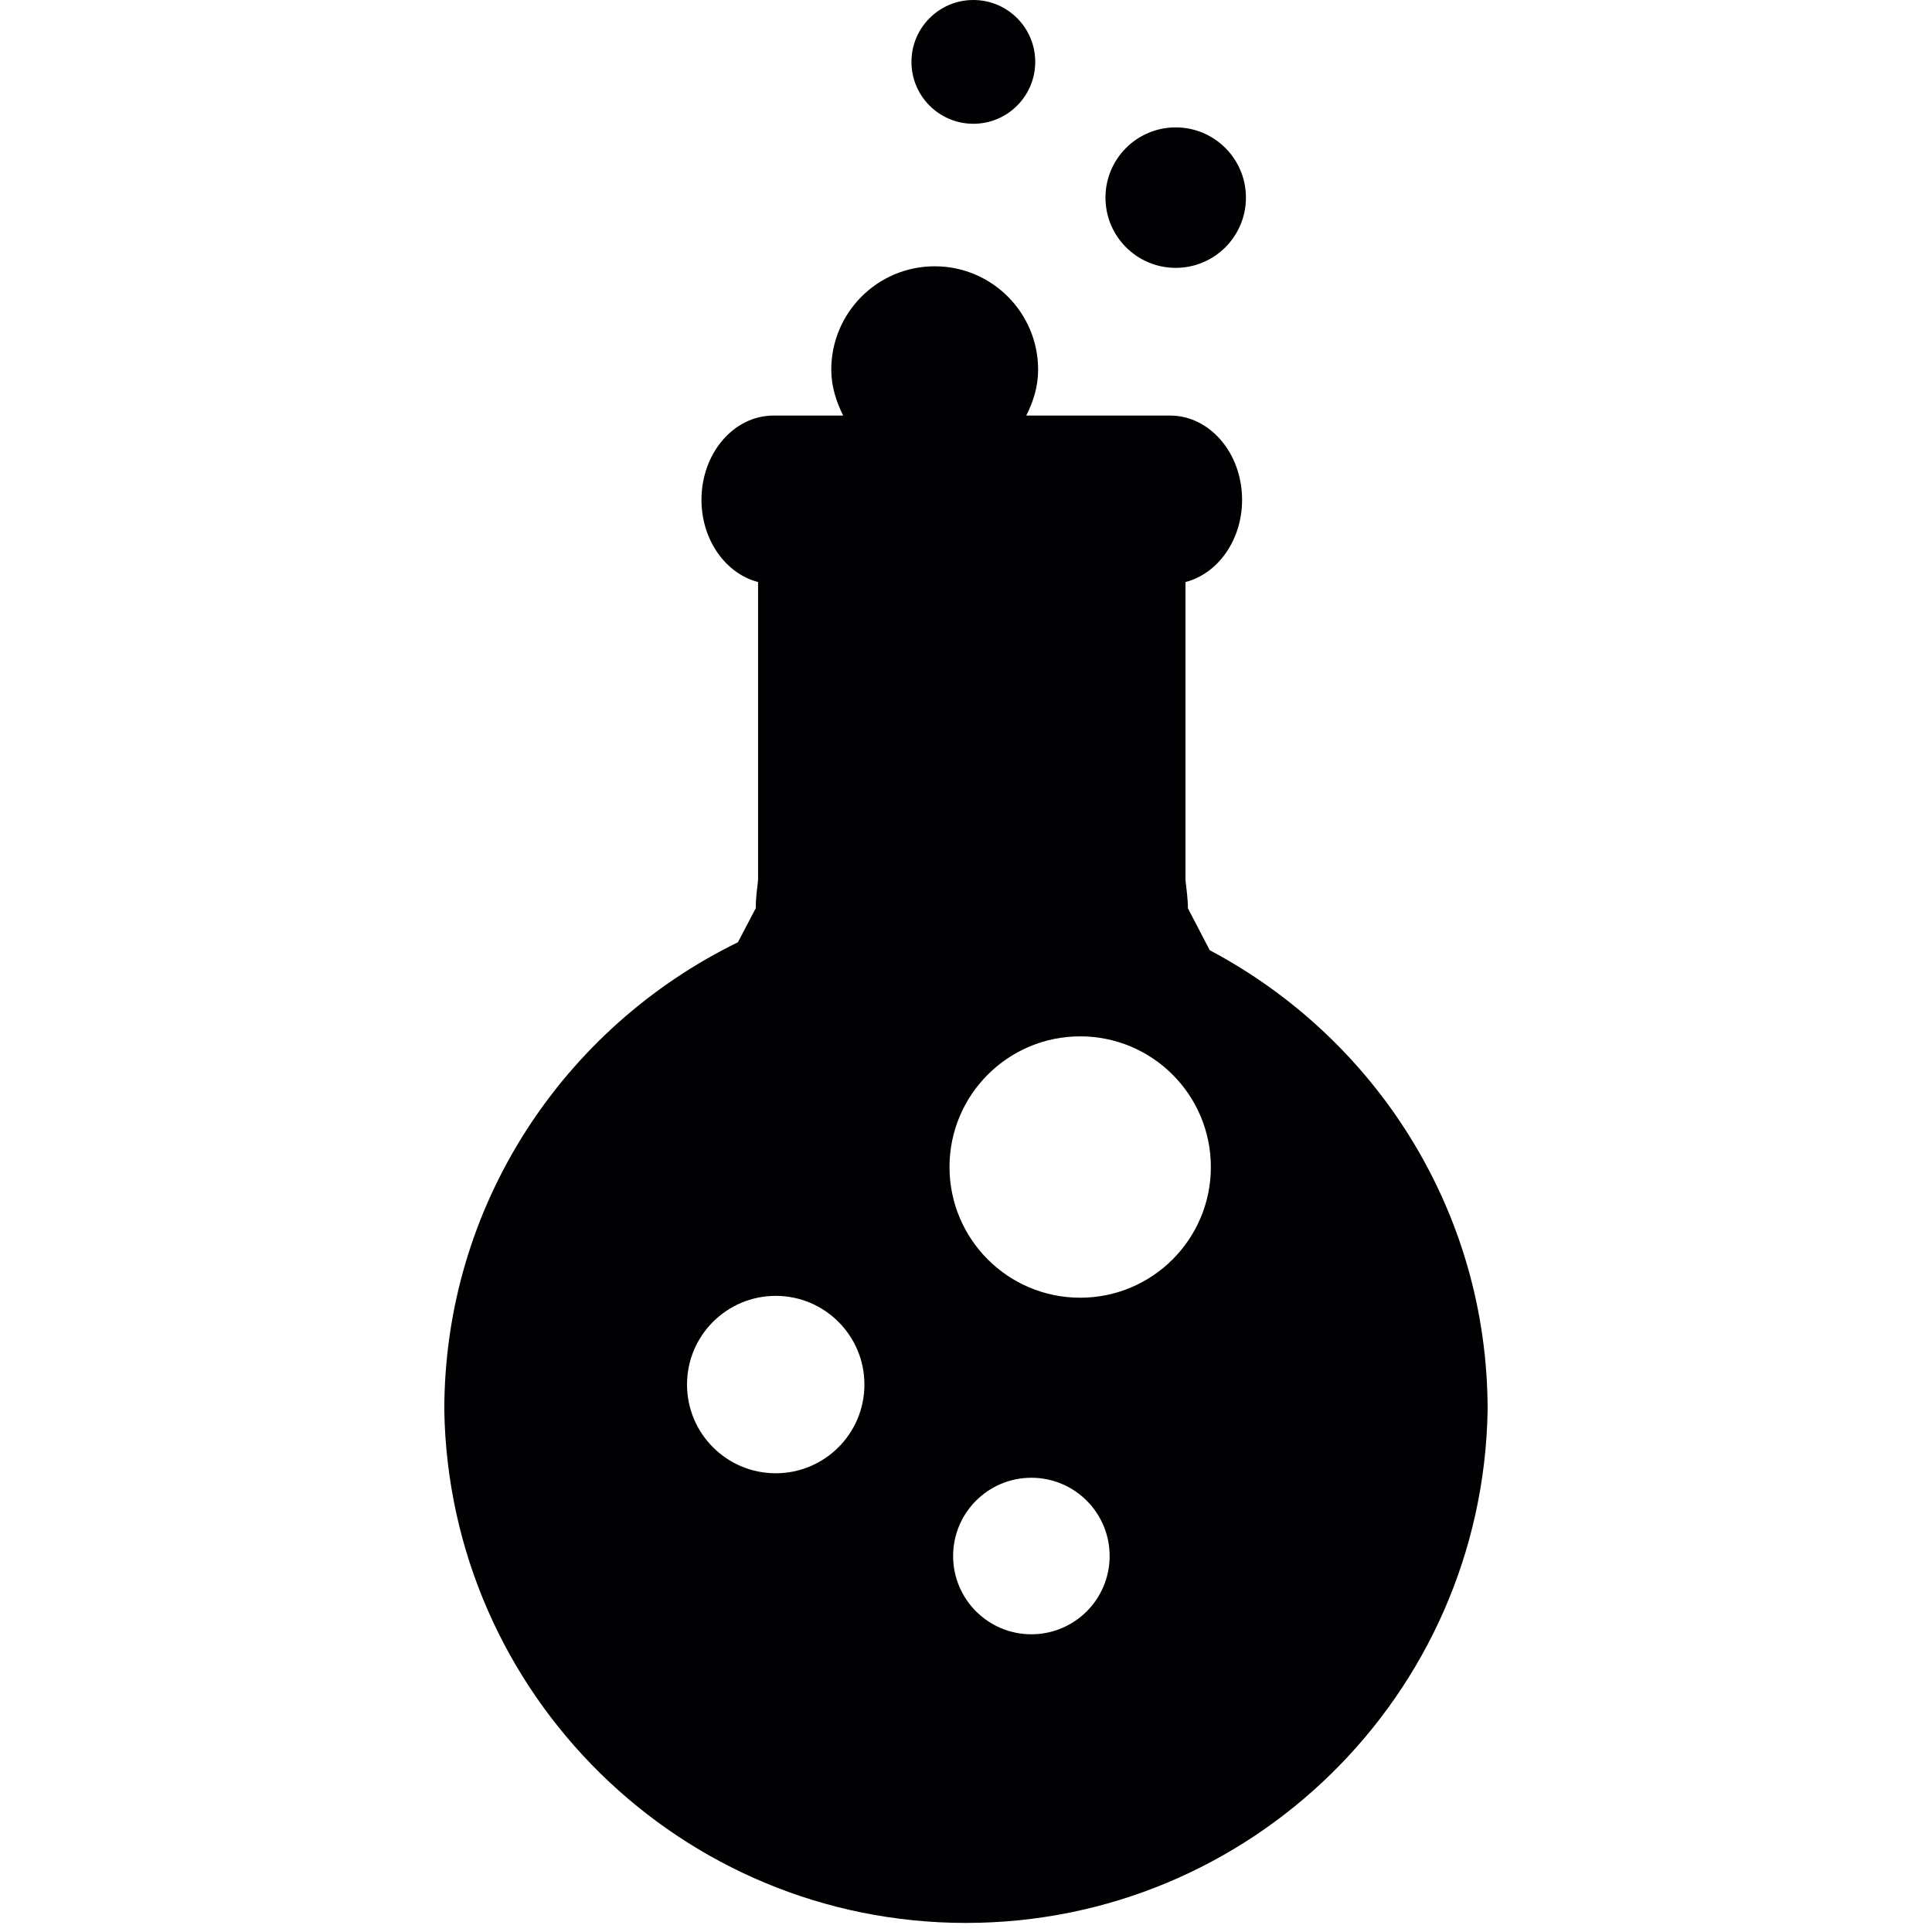
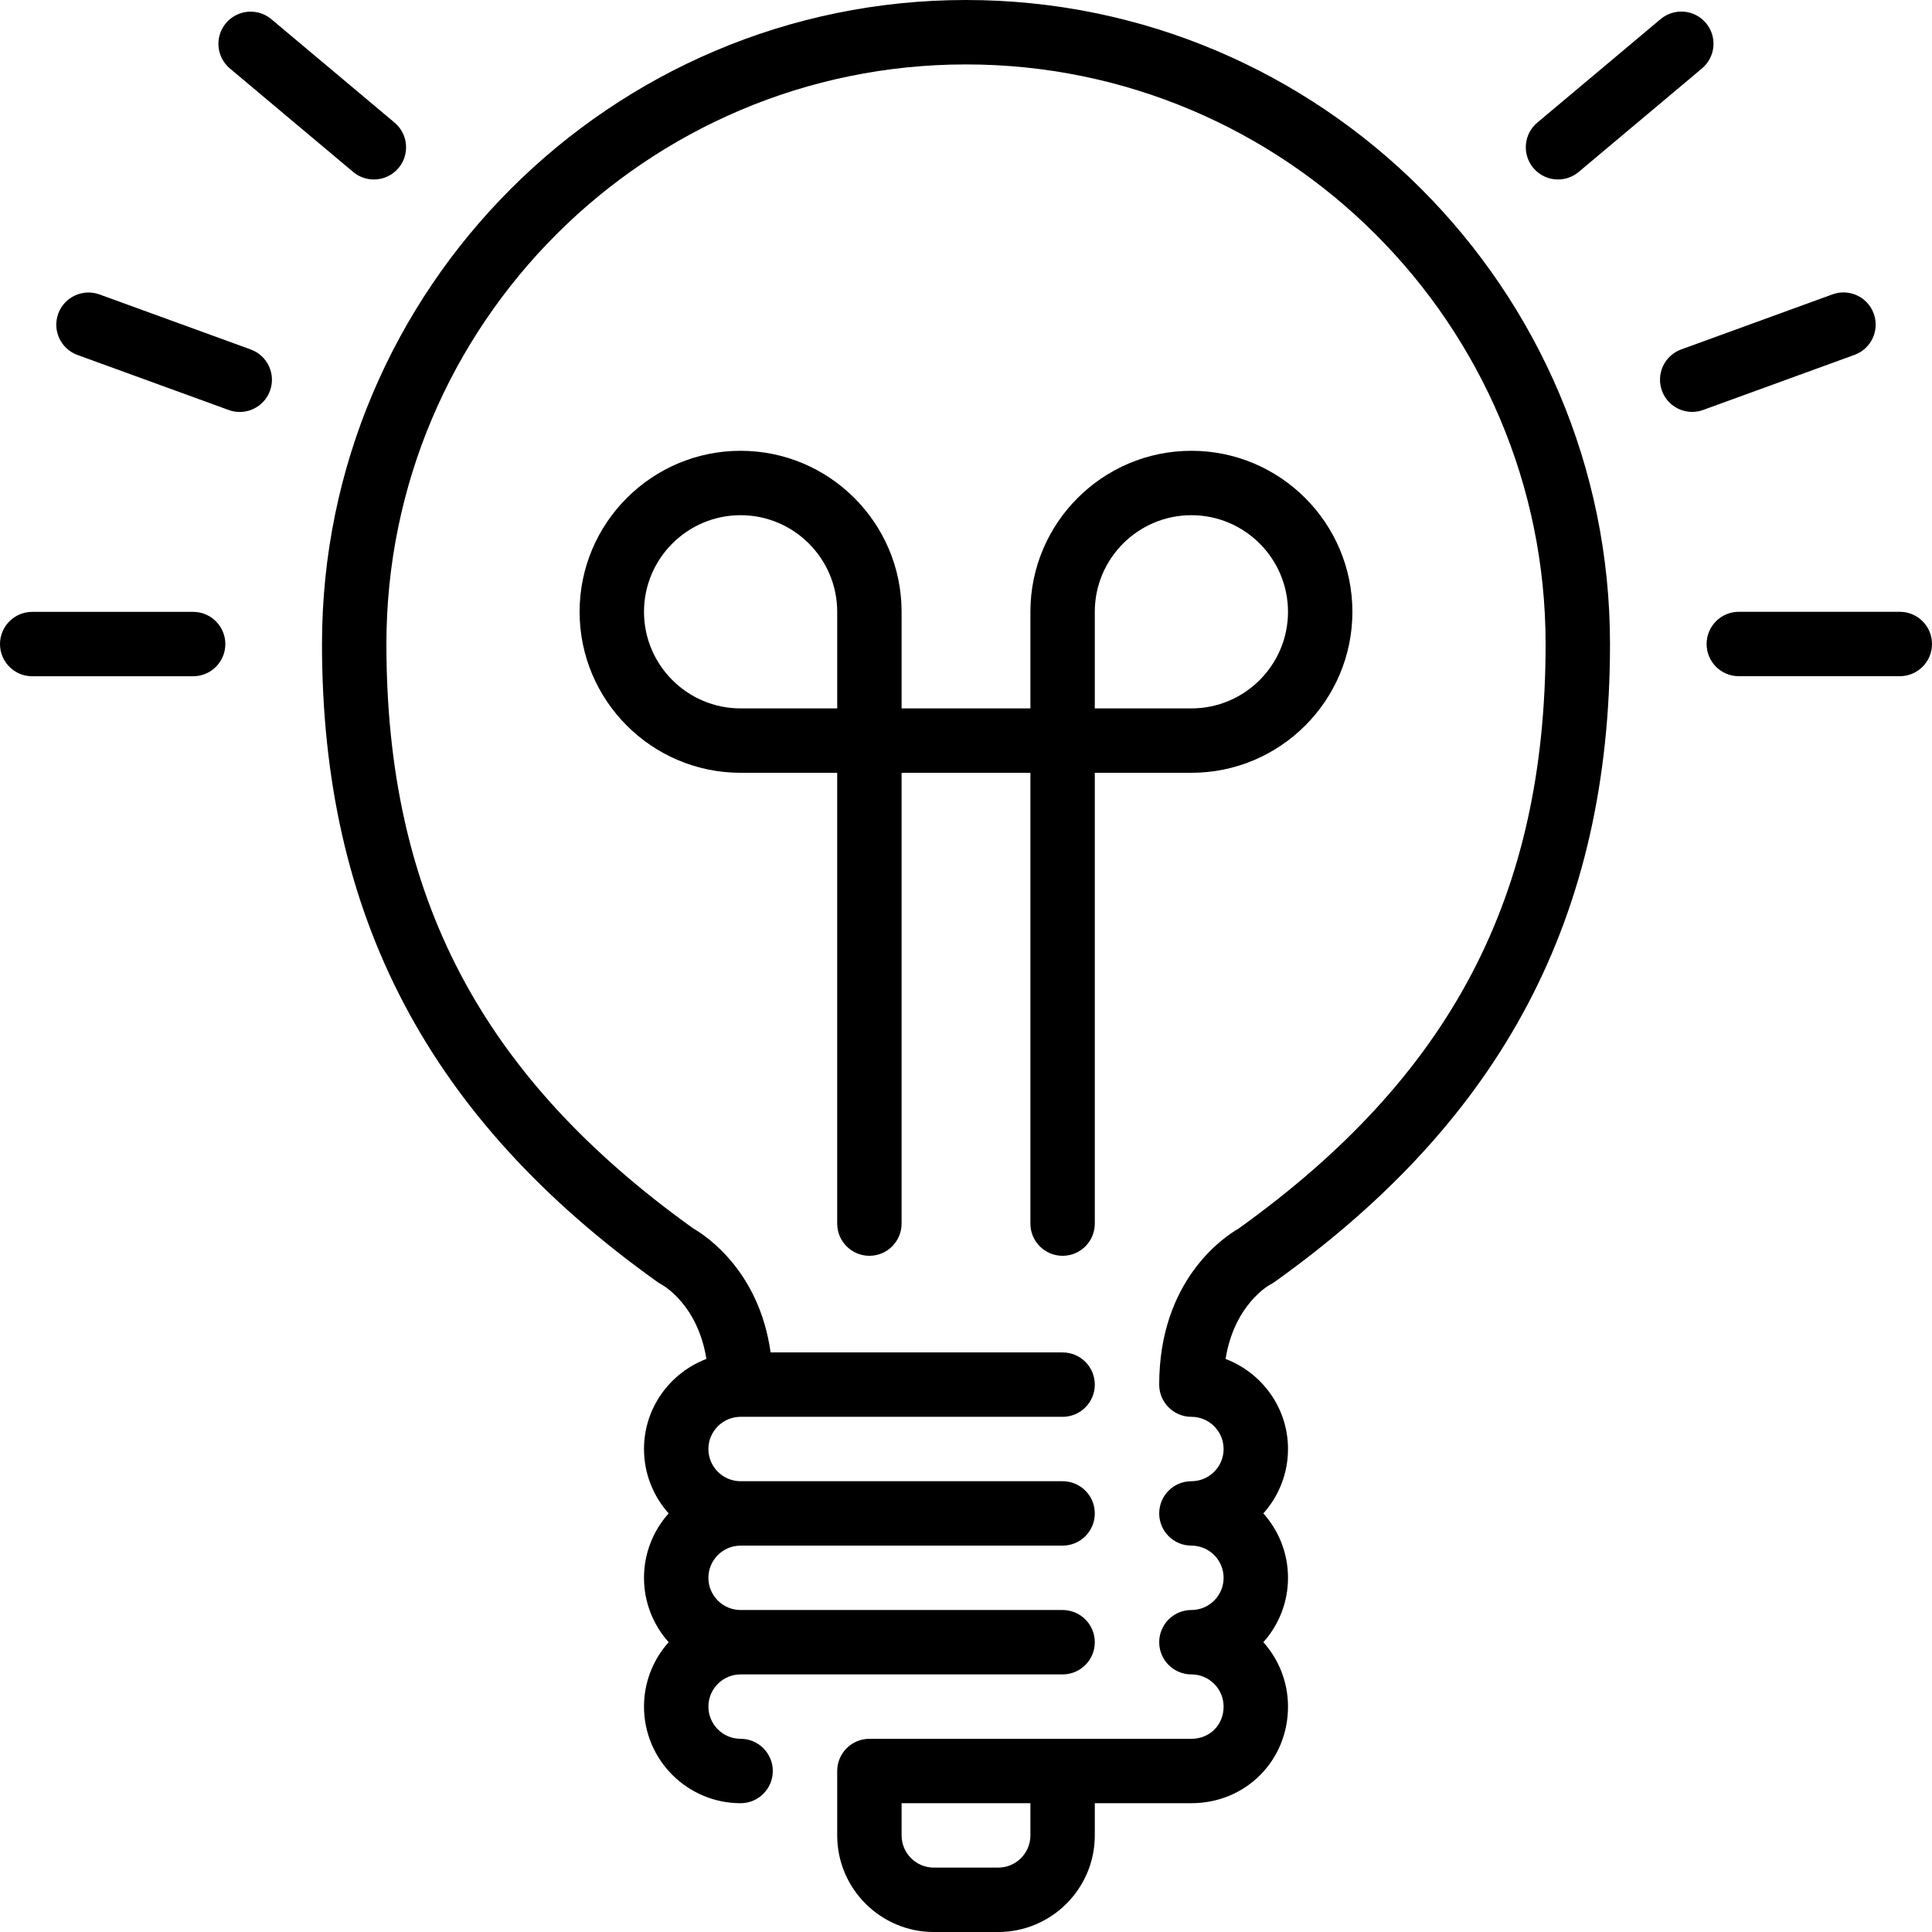
- <svg xmlns="http://www.w3.org/2000/svg" viewBox="0 0 24.069 24.069">
-   <path d="M14.647 1.587a.875.875 0 1 1 0 1.75.875.875 0 0 1 0-1.75zm.424 10.251l-.272-.523c0-.12-.018-.235-.03-.35V7.251c.403-.104.705-.522.705-1.024 0-.581-.402-1.05-.898-1.05h-1.791c.089-.174.148-.363.148-.571a1.288 1.288 0 0 0-2.577 0c0 .208.062.397.148.571h-.867c-.496 0-.898.469-.898 1.05 0 .502.303.92.705 1.024v3.714c-.013.114-.029.229-.029.35l-.222.424c-2.163 1.056-3.658 3.264-3.658 5.831a6.5 6.5 0 0 0 12.998 0c.002-2.49-1.404-4.642-3.462-5.732zm-5.407 6.516a1.105 1.105 0 1 1 0-2.21 1.105 1.105 0 0 1 0 2.21zm3.185 2.006a.975.975 0 1 1 0-1.95.975.975 0 0 1 0 1.95zm.608-4.193a1.628 1.628 0 1 1 0-3.256 1.628 1.628 0 0 1 0 3.256zM12.126 0a.77.77 0 1 1 0 1.542.77.77 0 0 1 0-1.542z" fill="#010002" />
+ <svg xmlns="http://www.w3.org/2000/svg" viewBox="0 0 512 512">
+   <path d="M281.6 332.8a8.53 8.53 0 0 0 8.533-8.533V204.8h25.6c23.526 0 42.667-19.14 42.667-42.667 0-23.526-19.14-42.667-42.667-42.667-23.526 0-42.667 19.14-42.667 42.667v25.6h-34.133v-25.6c0-23.526-19.14-42.667-42.667-42.667-23.526 0-42.667 19.14-42.667 42.667 0 23.526 19.14 42.667 42.667 42.667h25.6v119.467c0 4.71 3.823 8.533 8.533 8.533s8.533-3.823 8.533-8.533V204.8h34.133v119.467a8.534 8.534 0 0 0 8.535 8.533zm8.533-170.667c0-14.114 11.486-25.6 25.6-25.6s25.6 11.486 25.6 25.6-11.486 25.6-25.6 25.6h-25.6v-25.6zm-68.266 25.6h-25.6c-14.114 0-25.6-11.486-25.6-25.6s11.486-25.6 25.6-25.6 25.6 11.486 25.6 25.6v25.6zM60.928 18.15l32.666 27.418a8.488 8.488 0 0 0 5.487 1.997 8.492 8.492 0 0 0 6.536-3.046c3.029-3.61 2.56-8.994-1.05-12.023L71.902 5.077c-3.61-3.021-8.986-2.551-12.023 1.05-3.03 3.618-2.561 8.994 1.049 12.023zM66.449 92.612L26.368 78.029a8.548 8.548 0 0 0-10.94 5.103c-1.604 4.429.674 9.327 5.103 10.94l40.081 14.583c.964.35 1.946.521 2.918.521a8.551 8.551 0 0 0 8.021-5.623c1.614-4.43-.673-9.328-5.102-10.941zM412.894 47.565a8.49 8.49 0 0 0 5.47-1.997l32.683-27.435a8.527 8.527 0 0 0 1.05-12.023c-3.004-3.593-8.388-4.079-12.015-1.05l-32.683 27.435c-3.61 3.029-4.079 8.405-1.05 12.023a8.52 8.52 0 0 0 6.545 3.047zM51.183 162.15H8.533A8.536 8.536 0 0 0 0 170.683a8.536 8.536 0 0 0 8.533 8.533h42.65a8.536 8.536 0 0 0 8.533-8.533 8.536 8.536 0 0 0-8.533-8.533zM496.555 83.106c-1.604-4.42-6.511-6.716-10.931-5.094l-40.09 14.592a8.53 8.53 0 0 0-5.103 10.94 8.535 8.535 0 0 0 8.021 5.615c.964 0 1.954-.162 2.91-.521l40.098-14.592c4.429-1.613 6.716-6.511 5.095-10.94z" />
+   <path d="M256 0C161.894 0 85.333 76.561 85.333 170.667c0 72.021 28.245 125.747 88.909 169.079.29.205.717.461 1.033.631.444.239 9.626 5.367 11.93 19.755-9.634 3.678-16.538 12.954-16.538 23.868 0 6.554 2.475 12.536 6.536 17.067a25.488 25.488 0 0 0-6.536 17.067c0 6.554 2.475 12.535 6.536 17.067a25.488 25.488 0 0 0-6.536 17.067c0 14.114 11.486 25.6 25.6 25.6 4.71 0 8.533-3.823 8.533-8.533s-3.823-8.533-8.533-8.533c-4.702 0-8.533-3.831-8.533-8.533s3.831-8.533 8.533-8.533H281.6c4.719 0 8.533-3.823 8.533-8.533s-3.814-8.533-8.533-8.533h-85.333c-4.702 0-8.533-3.831-8.533-8.533s3.831-8.533 8.533-8.533H281.6c4.719 0 8.533-3.823 8.533-8.533s-3.814-8.533-8.533-8.533h-85.333c-4.702 0-8.533-3.831-8.533-8.533s3.831-8.533 8.533-8.533H281.6c4.719 0 8.533-3.823 8.533-8.533s-3.814-8.533-8.533-8.533h-77.38c-3.021-21.487-16.947-30.797-20.437-32.811-56.286-40.337-81.382-88.132-81.382-154.923 0-84.693 68.907-153.6 153.6-153.6s153.6 68.907 153.6 153.6c0 66.79-25.097 114.586-81.382 154.923-3.925 2.261-21.018 13.739-21.018 41.344a8.53 8.53 0 0 0 8.533 8.533c4.71 0 8.533 3.831 8.533 8.533s-3.823 8.533-8.533 8.533c-4.719 0-8.533 3.823-8.533 8.533s3.814 8.533 8.533 8.533c4.71 0 8.533 3.831 8.533 8.533s-3.823 8.533-8.533 8.533c-4.719 0-8.533 3.823-8.533 8.533s3.814 8.533 8.533 8.533c4.71 0 8.533 3.831 8.533 8.533 0 4.864-3.669 8.533-8.533 8.533H230.4a8.536 8.536 0 0 0-8.533 8.533V486.4c0 14.114 11.486 25.6 25.6 25.6h17.067c14.114 0 25.6-11.486 25.6-25.6v-8.533h25.6c14.362 0 25.6-11.247 25.6-25.6 0-6.554-2.475-12.535-6.537-17.067a25.489 25.489 0 0 0 6.537-17.067c0-6.554-2.475-12.535-6.537-17.067a25.489 25.489 0 0 0 6.537-17.067c0-10.914-6.904-20.19-16.546-23.868 2.304-14.387 11.477-19.507 11.827-19.703a8.047 8.047 0 0 0 1.143-.683c60.655-43.332 88.909-97.058 88.909-169.079C426.667 76.561 350.106 0 256 0zm17.067 486.4c0 4.702-3.823 8.533-8.533 8.533h-17.067c-4.702 0-8.533-3.831-8.533-8.533v-8.533h34.133v8.533zM503.467 162.133H460.8c-4.719 0-8.533 3.823-8.533 8.533s3.814 8.533 8.533 8.533h42.667c4.719 0 8.533-3.823 8.533-8.533s-3.814-8.533-8.533-8.533z" />
</svg>
